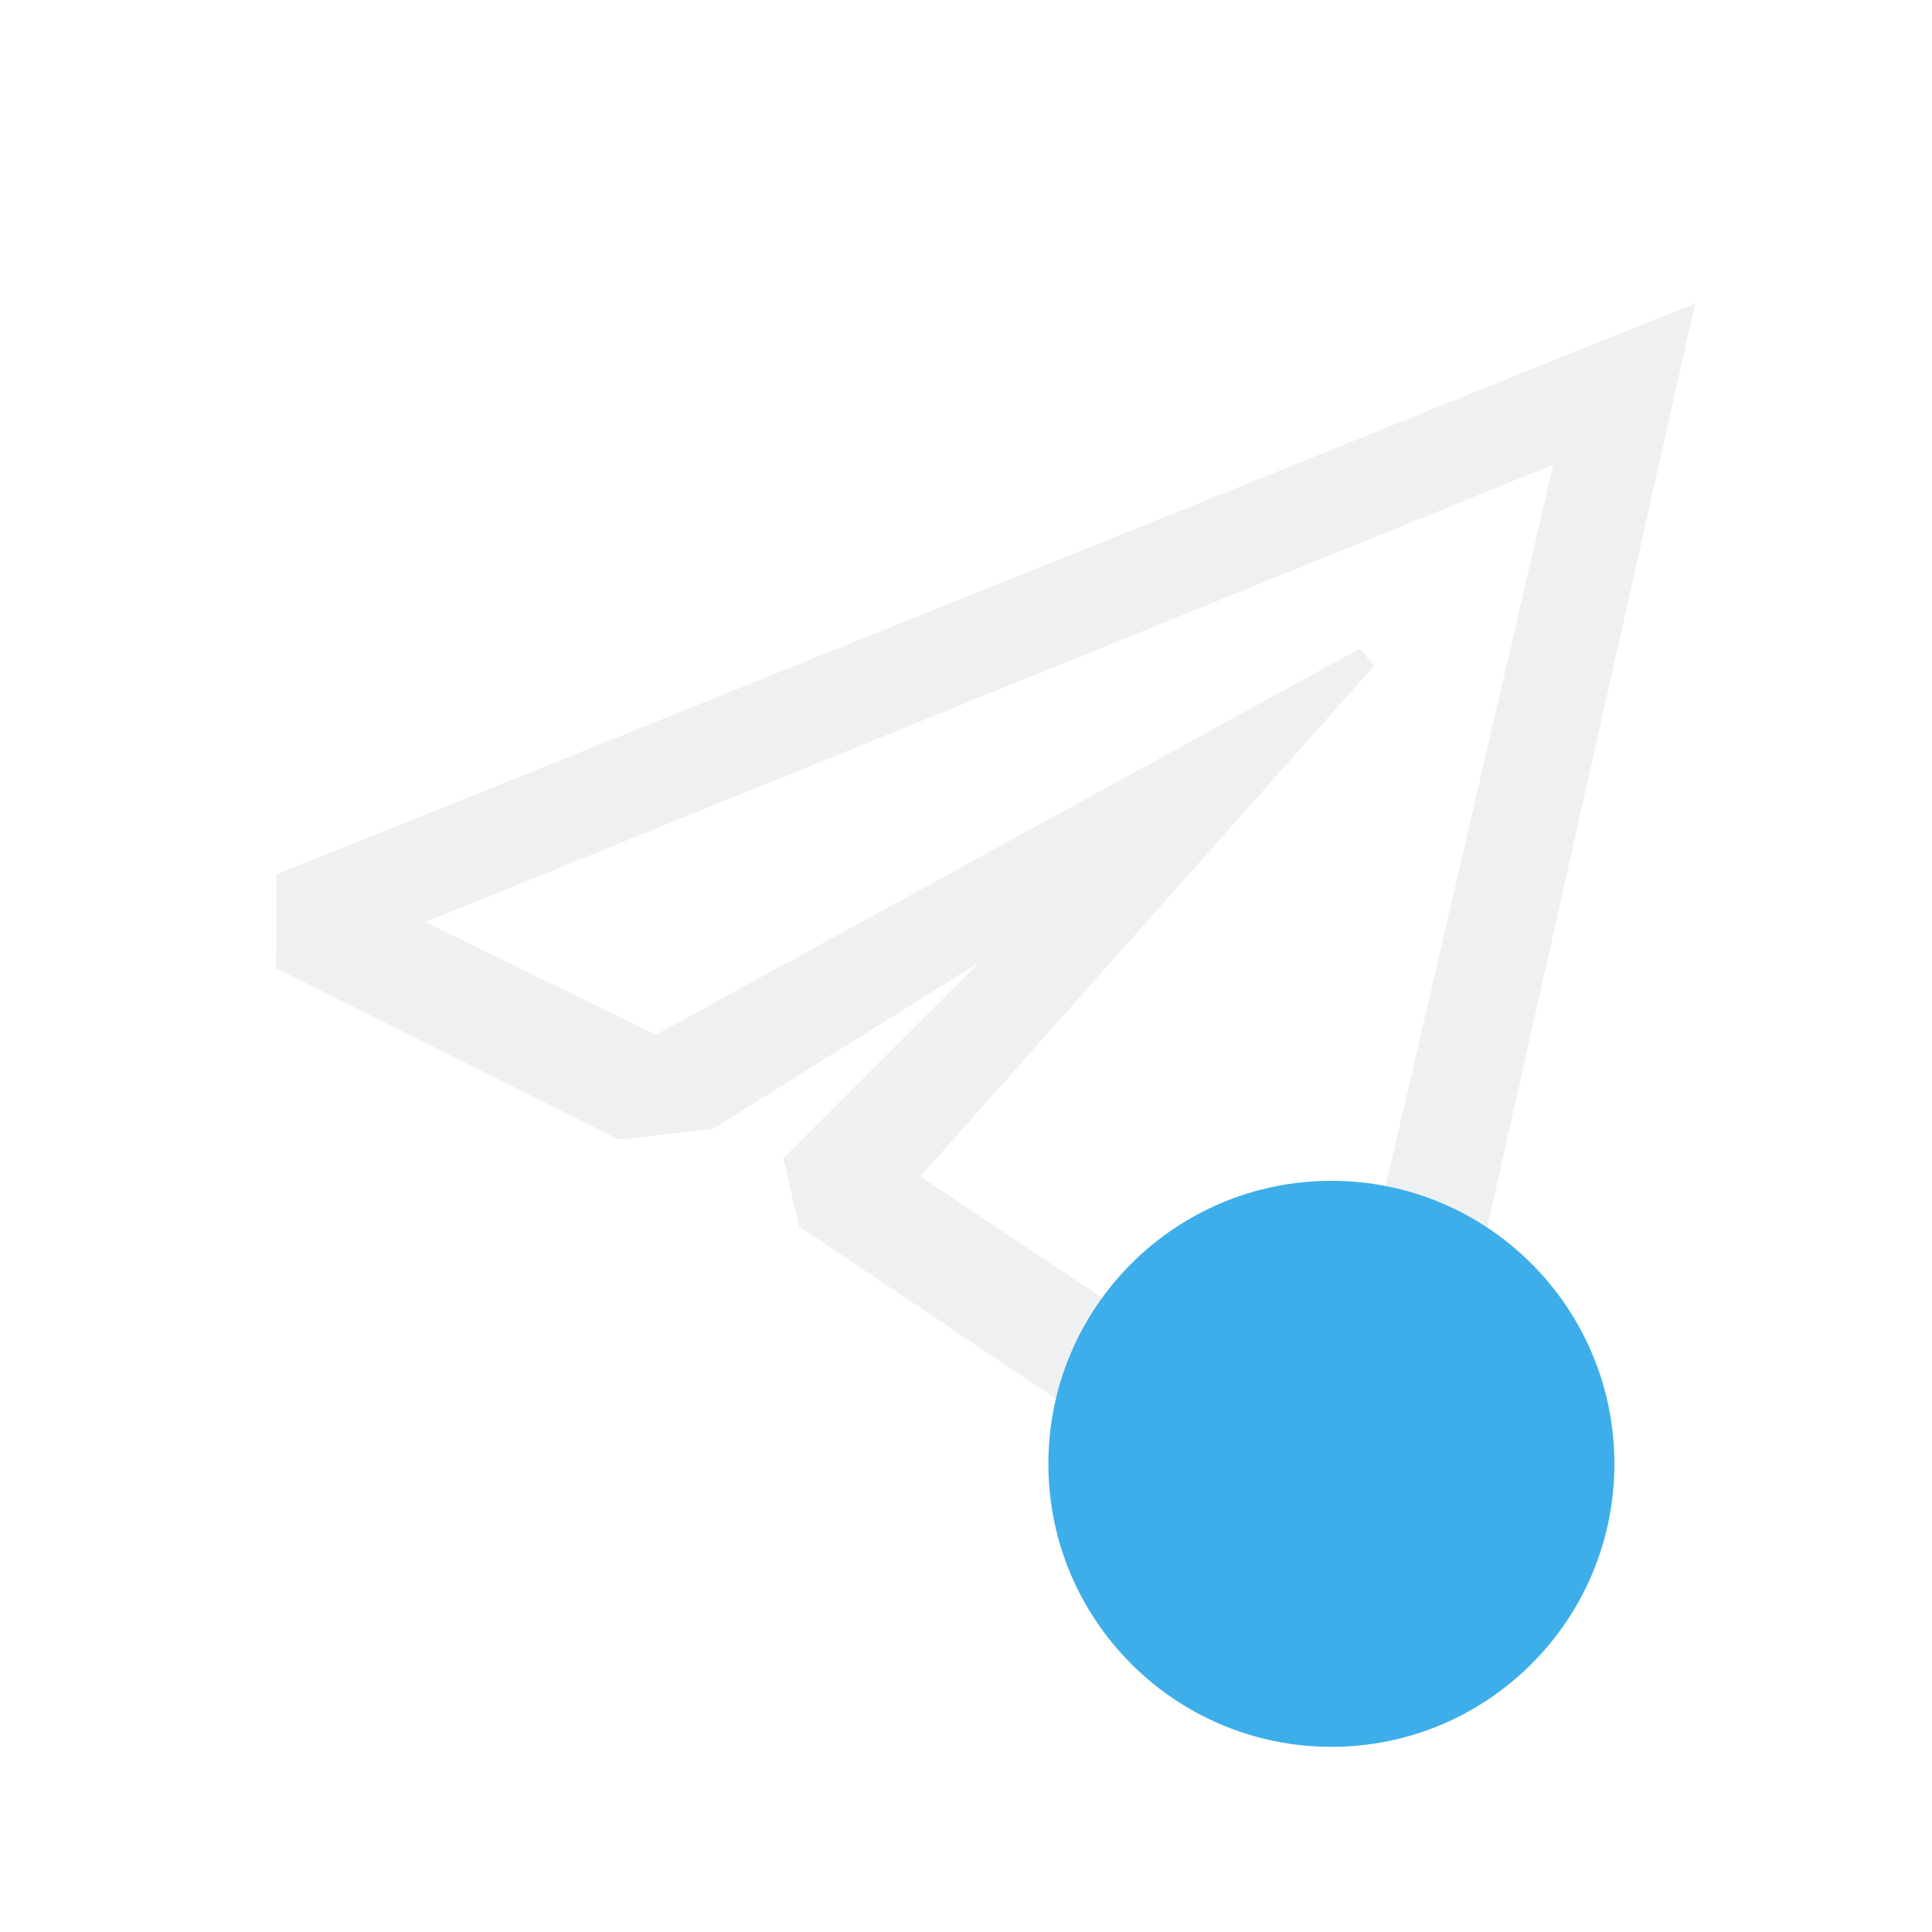
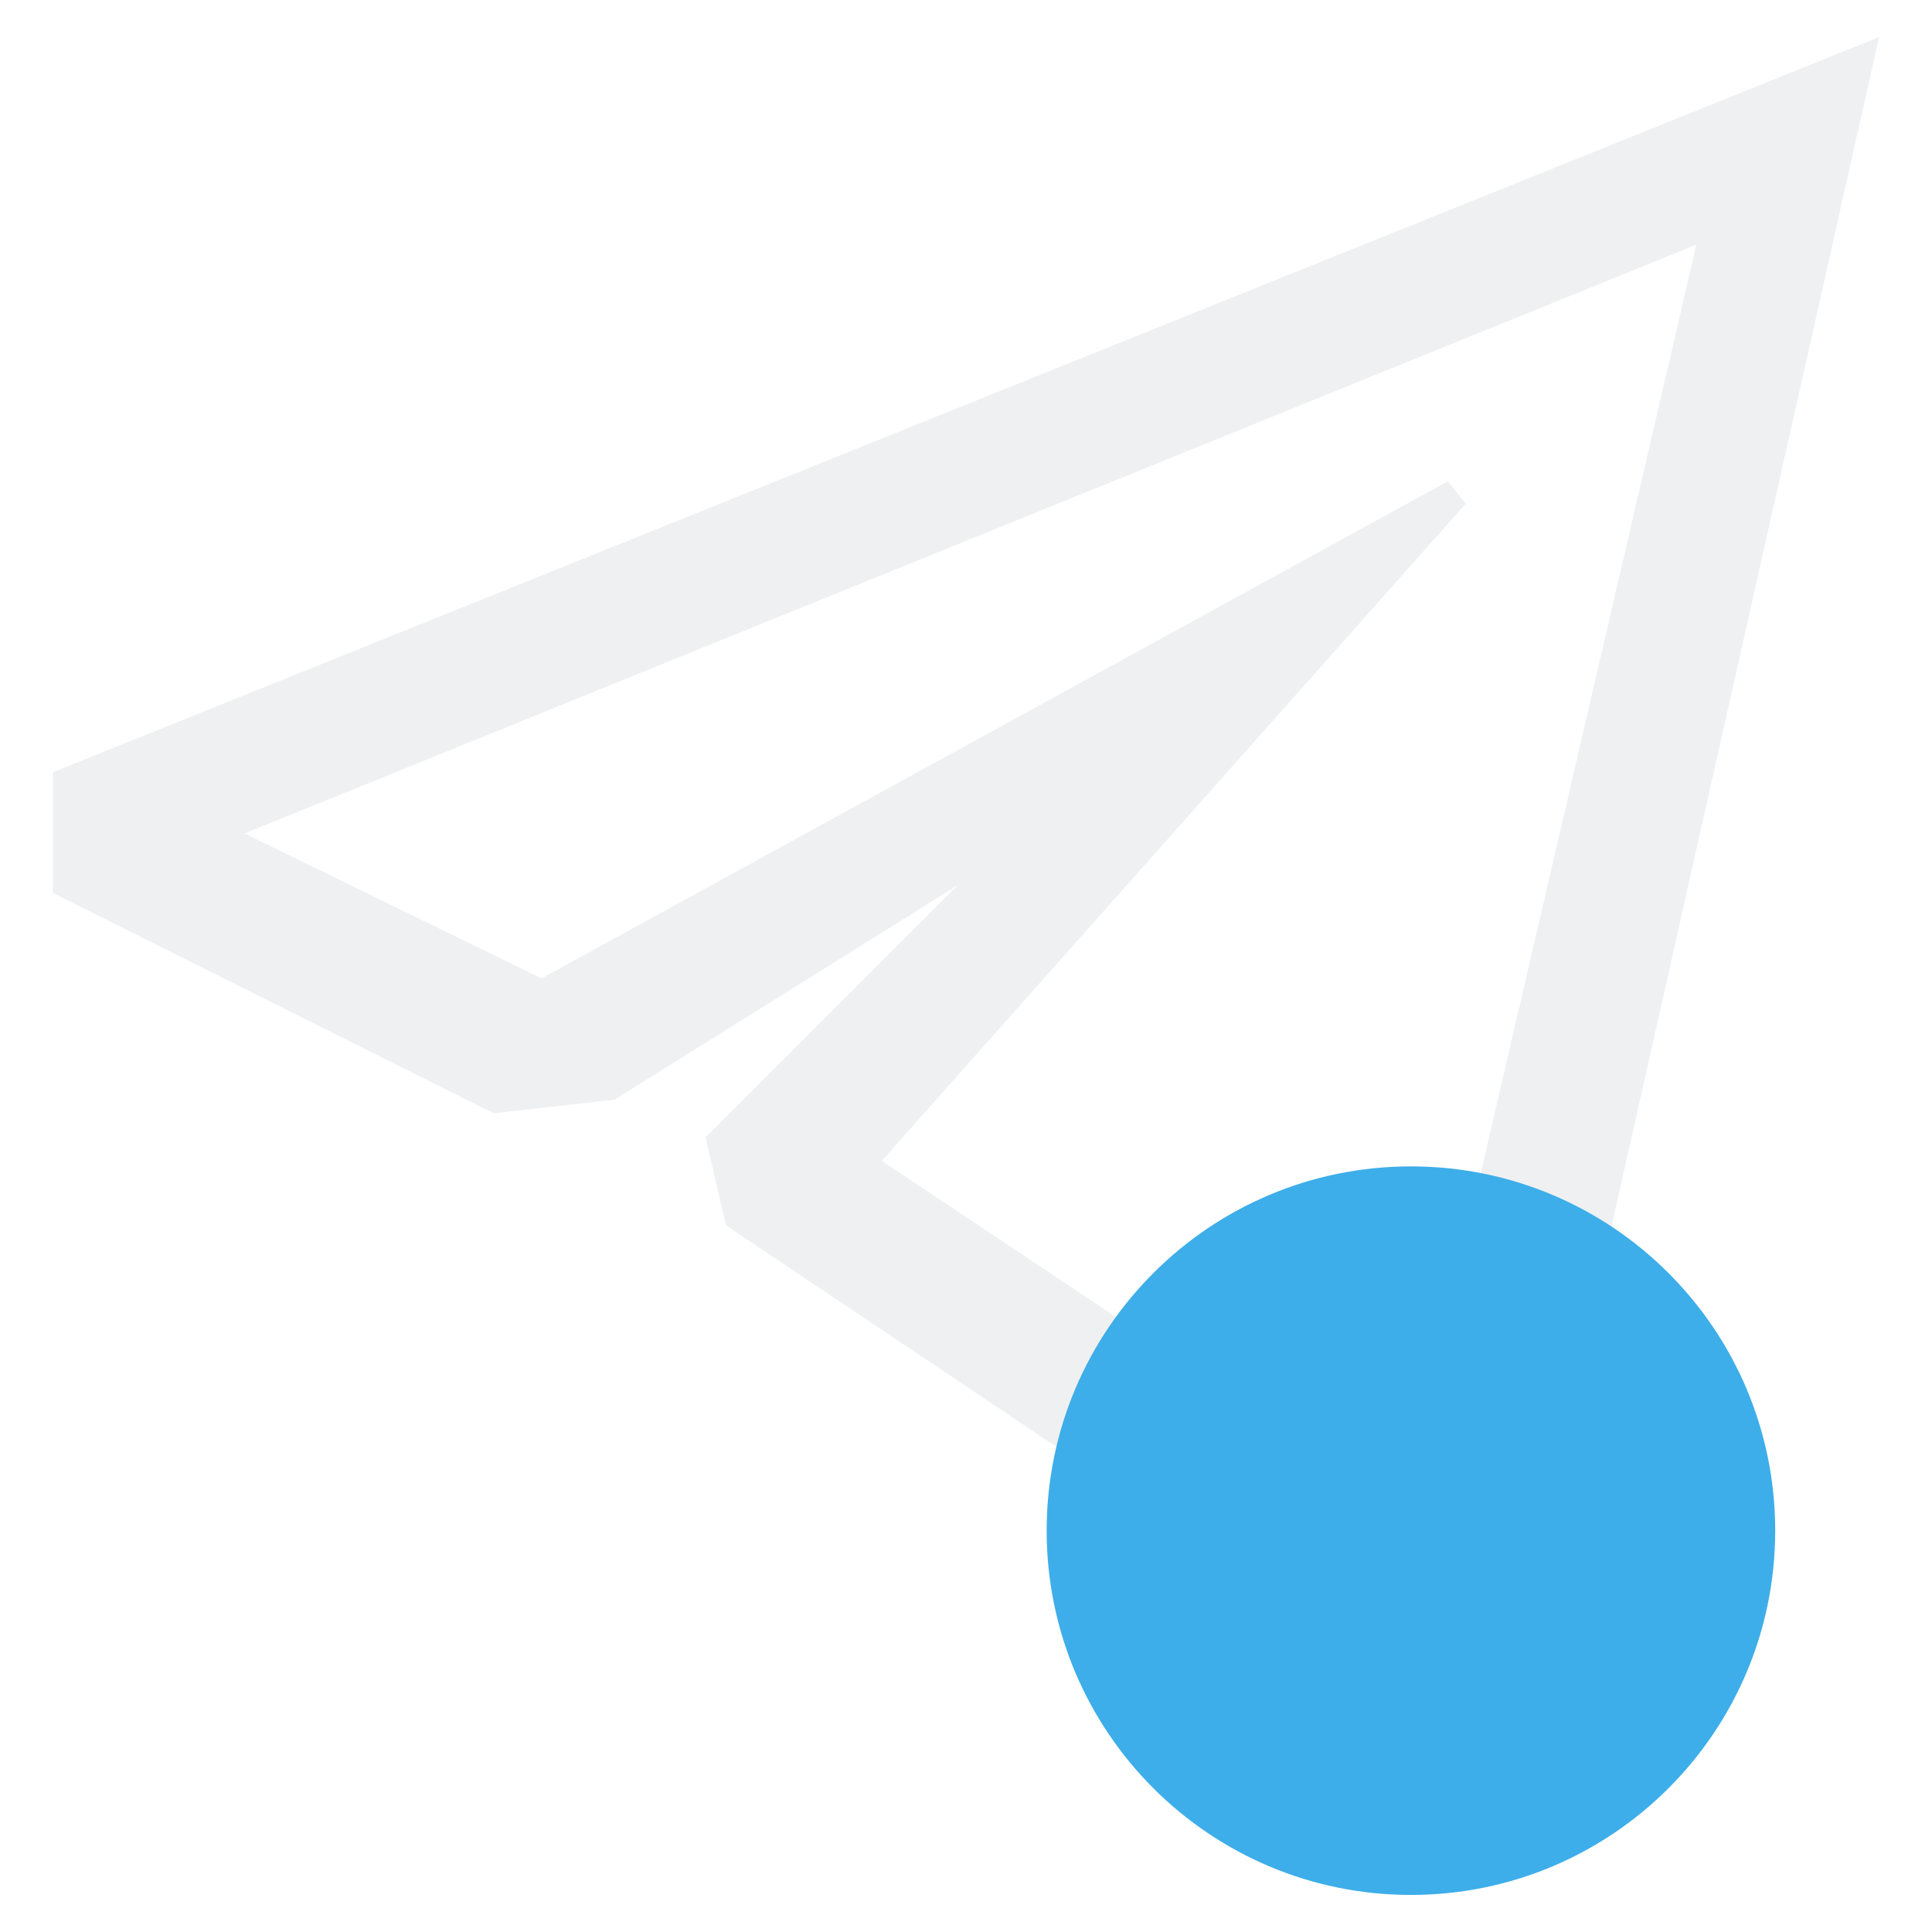
<svg xmlns="http://www.w3.org/2000/svg" width="64pt" height="64pt" viewBox="0 0 64 64" version="1.1" id="svg145">
  <defs id="defs149" />
-   <g id="layer1" style="display:inline">
-     <path style="fill:#eff0f1;fill-opacity:1;stroke:#eff0f1;stroke-width:0.2;stroke-linecap:square;stroke-linejoin:miter;stroke-miterlimit:4;stroke-dasharray:none;stroke-opacity:1;paint-order:fill markers stroke" d="M 47.769,61.293 C 41.527,57.112 36.37,53.641 36.308,53.58 36.201,53.474 35.745,51.858 35.745,51.559 c 0,-0.077 2.594,-2.646 5.711,-5.764 l 5.668,-5.669 -0.326,-0.428 c -0.3,-0.394 -0.34,-0.419 -0.499,-0.315 -0.095,0.062 -3.553,2.224 -7.684,4.803 l -7.511,4.69 -1.798,0.193 -1.798,0.193 -7.126,-3.563 -7.126,-3.563 0.001,-1.414 0.001,-1.414 30.051,-12.094 c 16.528,-6.652 30.108,-12.154 30.123,-12.139 0.024,0.024 -11.763,52.392 -11.866,52.722 -0.024,0.078 -0.505,0.318 -1.159,0.579 -0.614,0.245 -1.156,0.461 -1.204,0.48 -0.048,0.019 -5.194,-3.385 -11.435,-7.566 z m 16.857,-19.09 c 2.977,-12.821 5.429,-23.223 5.417,-23.235 -0.012,-0.012 -6.627,2.657 -14.7,5.931 -8.073,3.274 -20.152,8.062 -26.813,10.759 -6.661,2.697 -12.138,4.928 -12.172,4.956 -0.067,0.056 12.451,6.193 12.633,6.193 0.061,0 6.535,-3.523 14.387,-7.829 7.852,-4.306 14.6,-8.058 14.616,-8.041 0.016,0.017 -4.454,4.962 -9.552,10.695 -5.098,5.732 -9.27,10.46 -9.272,10.507 -0.002,0.075 19.883,13.376 19.997,13.376 0.025,2.3e-5 2.481,-10.49 5.459,-23.312 z" id="path835" transform="scale(0.75)" />
-   </g>
-   <g id="layer5" style="display:inline">
-     <path style="fill:none;stroke:#eff0f1;stroke-width:0.75px;stroke-linecap:butt;stroke-linejoin:miter;stroke-opacity:1" d="M 20.562,37.363 9.527,31.848 9.528,29.224 55.631,10.665 46.504,51.238 44.281,52.117 26.805,40.403 26.363,38.488 35.039,29.812 23.48,37.035 Z" id="path157" />
-   </g>
-   <g id="layer4" style="display:inline">
-     <path style="fill:none;stroke:#eff0f1;stroke-width:0.75px;stroke-linecap:butt;stroke-linejoin:miter;stroke-opacity:1" d="M 21.738,34.699 13.164,30.515 51.979,14.775 44.141,48.527 29.918,39.047 45.233,21.813 Z" id="path154" />
-   </g>
+   <g id="layer1" style="display:inline" />
+   <g id="layer5" style="display:inline" />
+   <g id="layer4" style="display:inline" />
  <g id="layer2" style="display:inline">
-     <circle style="display:inline;fill:#3daee9;stroke-width:0.162;stroke-linecap:square;paint-order:fill markers stroke" id="path842" cx="44.104" cy="48.491" r="9.375" />
+     <path style="display:inline;fill:#eff0f1;fill-opacity:1;stroke:#eff0f1;stroke-width:0.193;stroke-linecap:square;stroke-linejoin:miter;stroke-miterlimit:4;stroke-dasharray:none;stroke-opacity:1;paint-order:fill markers stroke" d="M 36.085,47.46 C 30.06,43.424 25.081,40.073 25.021,40.014 24.918,39.912 24.478,38.353 24.478,38.064 c 0,-0.074 2.504,-2.555 5.513,-5.564 l 5.472,-5.472 -0.315,-0.413 c -0.29,-0.38 -0.328,-0.404 -0.482,-0.304 -0.092,0.06 -3.43,2.147 -7.418,4.637 l -7.25,4.528 -1.736,0.186 -1.736,0.186 -6.879,-3.439 -6.879,-3.439 0.001,-1.365 0.001,-1.365 29.01,-11.675 C 47.735,8.144 60.845,2.833 60.859,2.847 60.882,2.87 49.504,53.423 49.404,53.742 c -0.024,0.076 -0.487,0.307 -1.118,0.558 -0.593,0.236 -1.116,0.445 -1.162,0.464 -0.046,0.019 -5.014,-3.268 -11.039,-7.304 z m 16.273,-18.428 c 2.874,-12.377 5.24,-22.418 5.229,-22.43 -0.012,-0.012 -6.397,2.565 -14.19,5.726 -7.793,3.161 -19.454,7.782 -25.883,10.386 -6.43,2.604 -11.717,4.757 -11.75,4.784 -0.065,0.054 12.019,5.979 12.195,5.979 0.059,0 6.309,-3.401 13.889,-7.558 7.58,-4.157 14.094,-7.778 14.109,-7.762 0.015,0.016 -4.3,4.79 -9.221,10.324 -4.921,5.534 -8.949,10.098 -8.95,10.143 -0.002,0.072 19.194,12.912 19.304,12.912 0.024,2.2e-5 2.395,-10.127 5.269,-22.504 z" id="path835" />
+     <path style="display:inline;fill:none;stroke:#eff0f1;stroke-width:0.965px;stroke-linecap:butt;stroke-linejoin:miter;stroke-opacity:1" d="M 16.438,36.383 2.235,29.283 2.235,25.907 61.575,2.019 49.828,54.241 46.967,55.373 24.474,40.295 23.905,37.831 35.071,26.664 20.194,35.96 Z" id="path157" />
+     <path style="display:inline;fill:none;stroke:#eff0f1;stroke-width:0.965px;stroke-linecap:butt;stroke-linejoin:miter;stroke-opacity:1" d="M 17.952,32.954 6.915,27.569 56.875,7.309 46.786,50.752 28.48,38.55 48.192,16.368 Z" id="path154" />
+     <circle style="display:inline;fill:#3daee9;stroke-width:0.209;stroke-linecap:square;paint-order:fill markers stroke" id="path842" cx="46.739" cy="50.705" r="12.067" />
  </g>
</svg>
